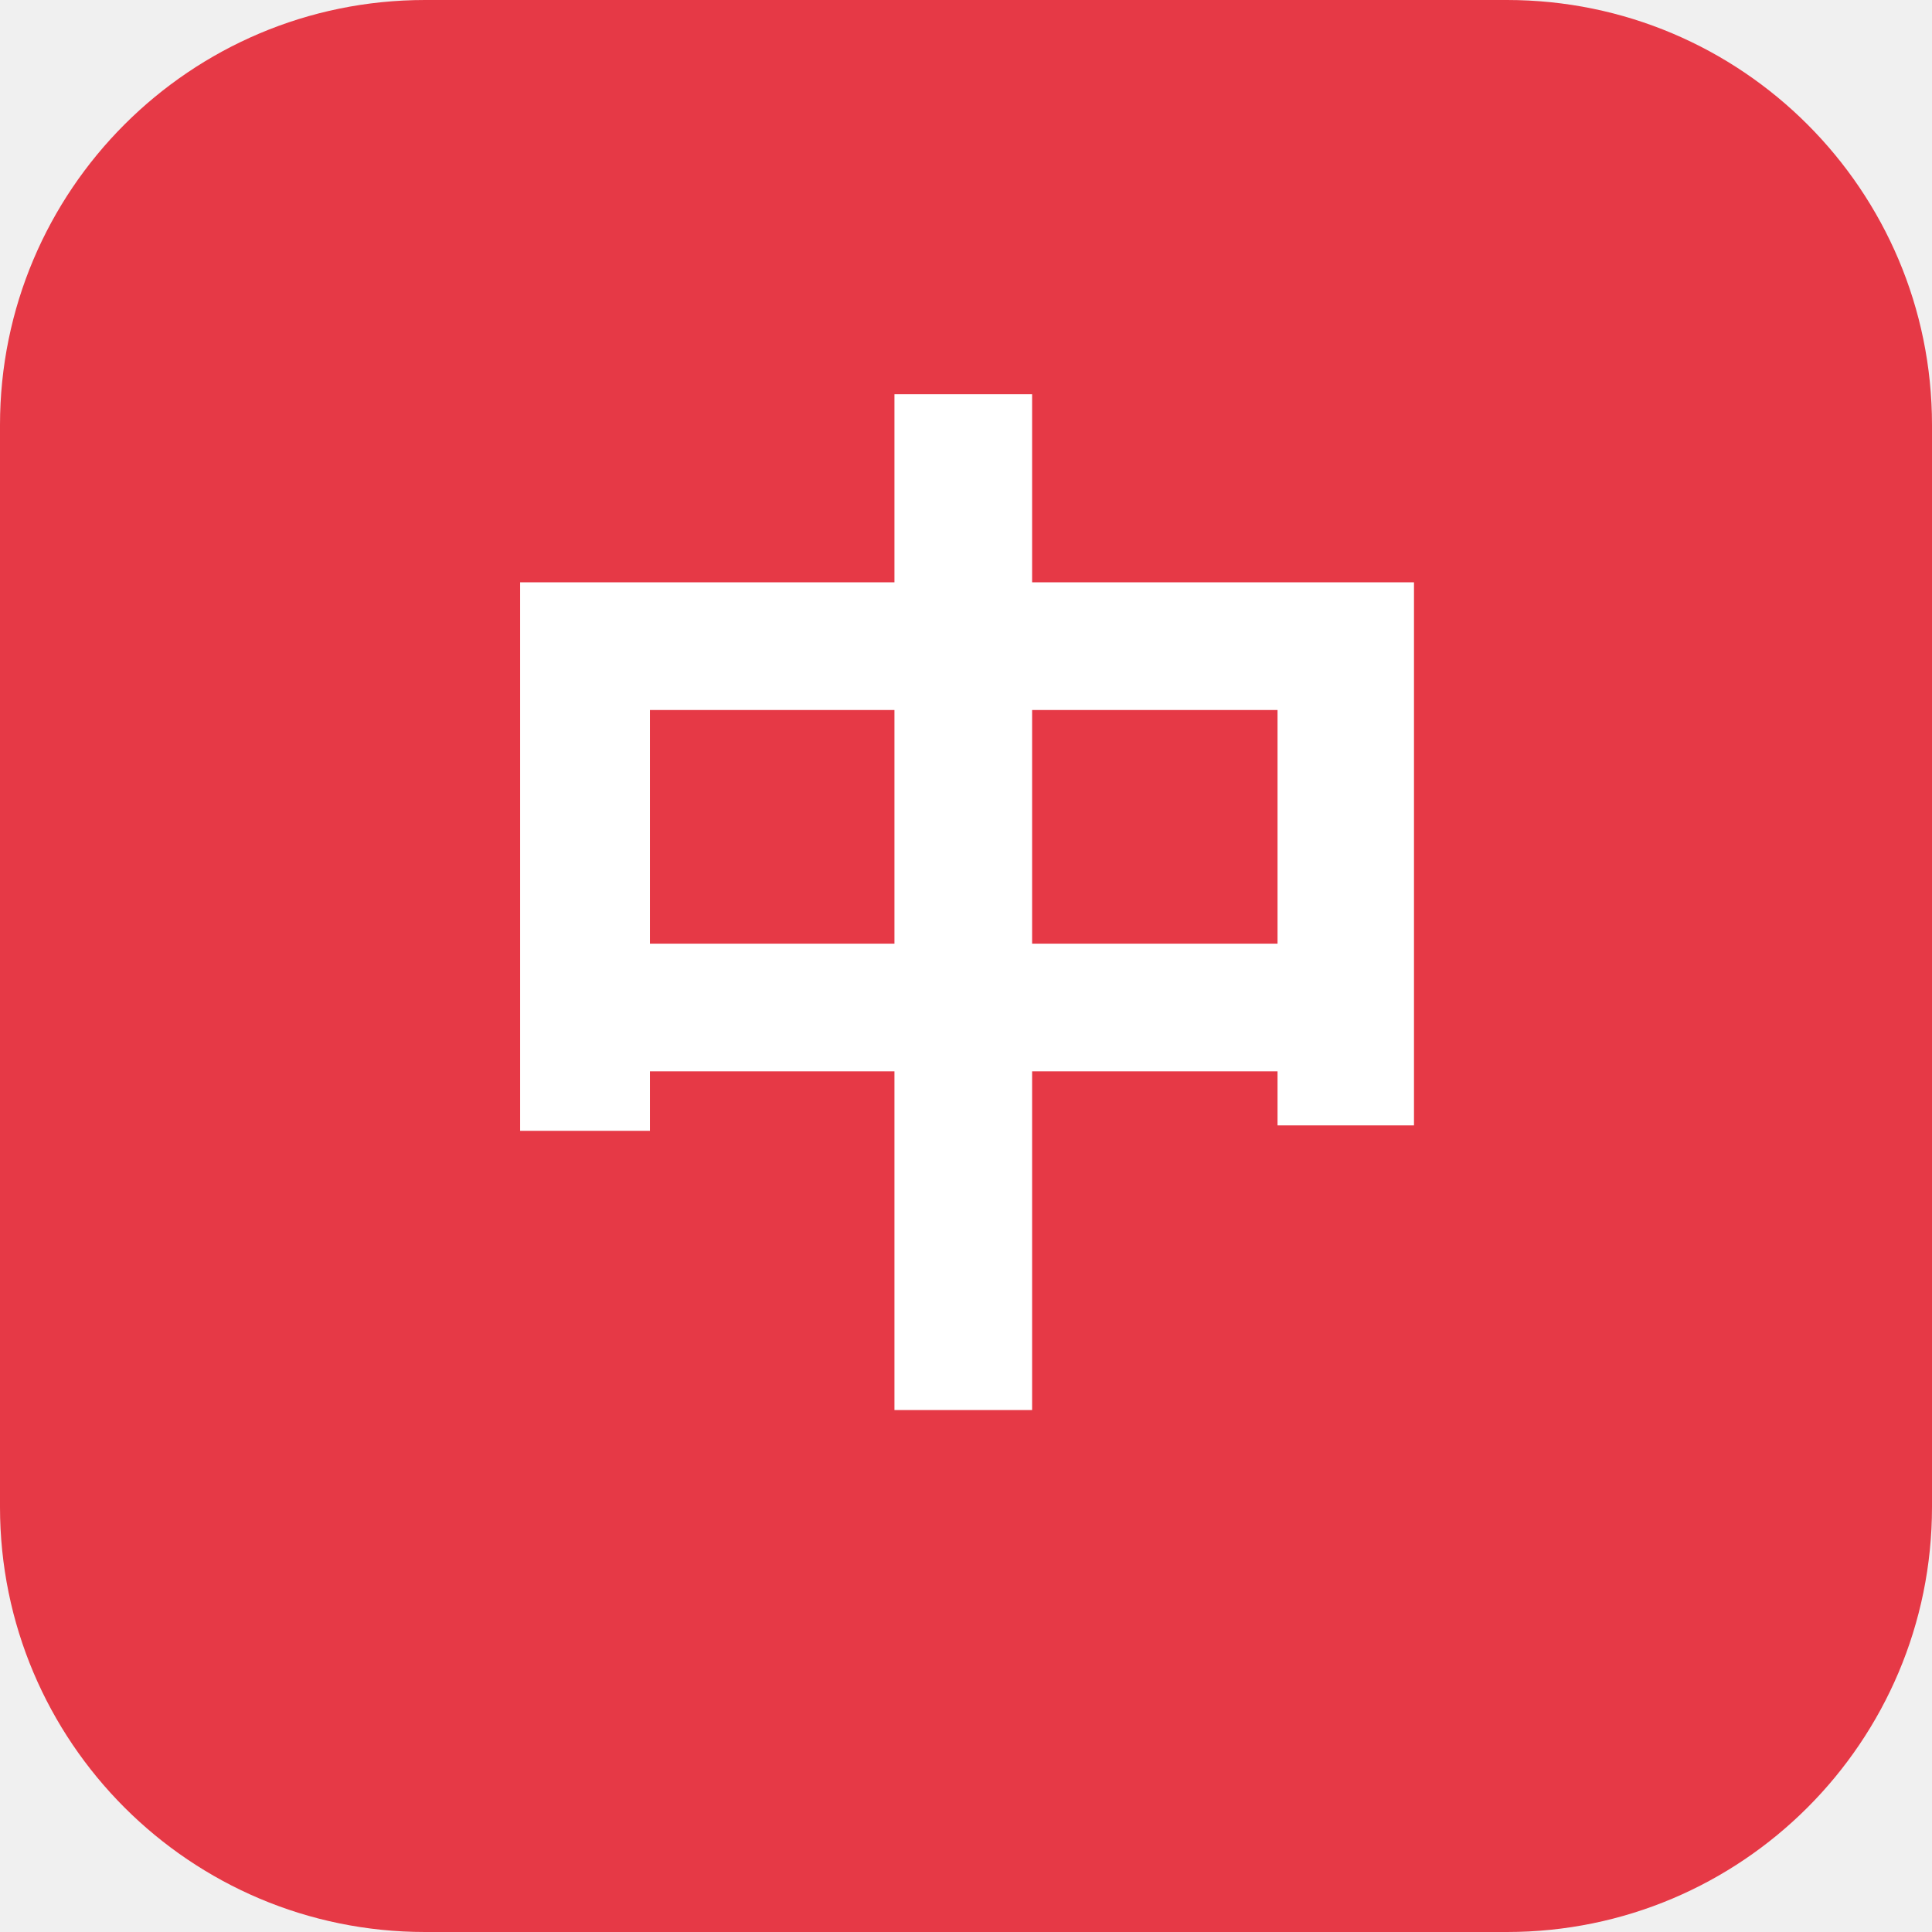
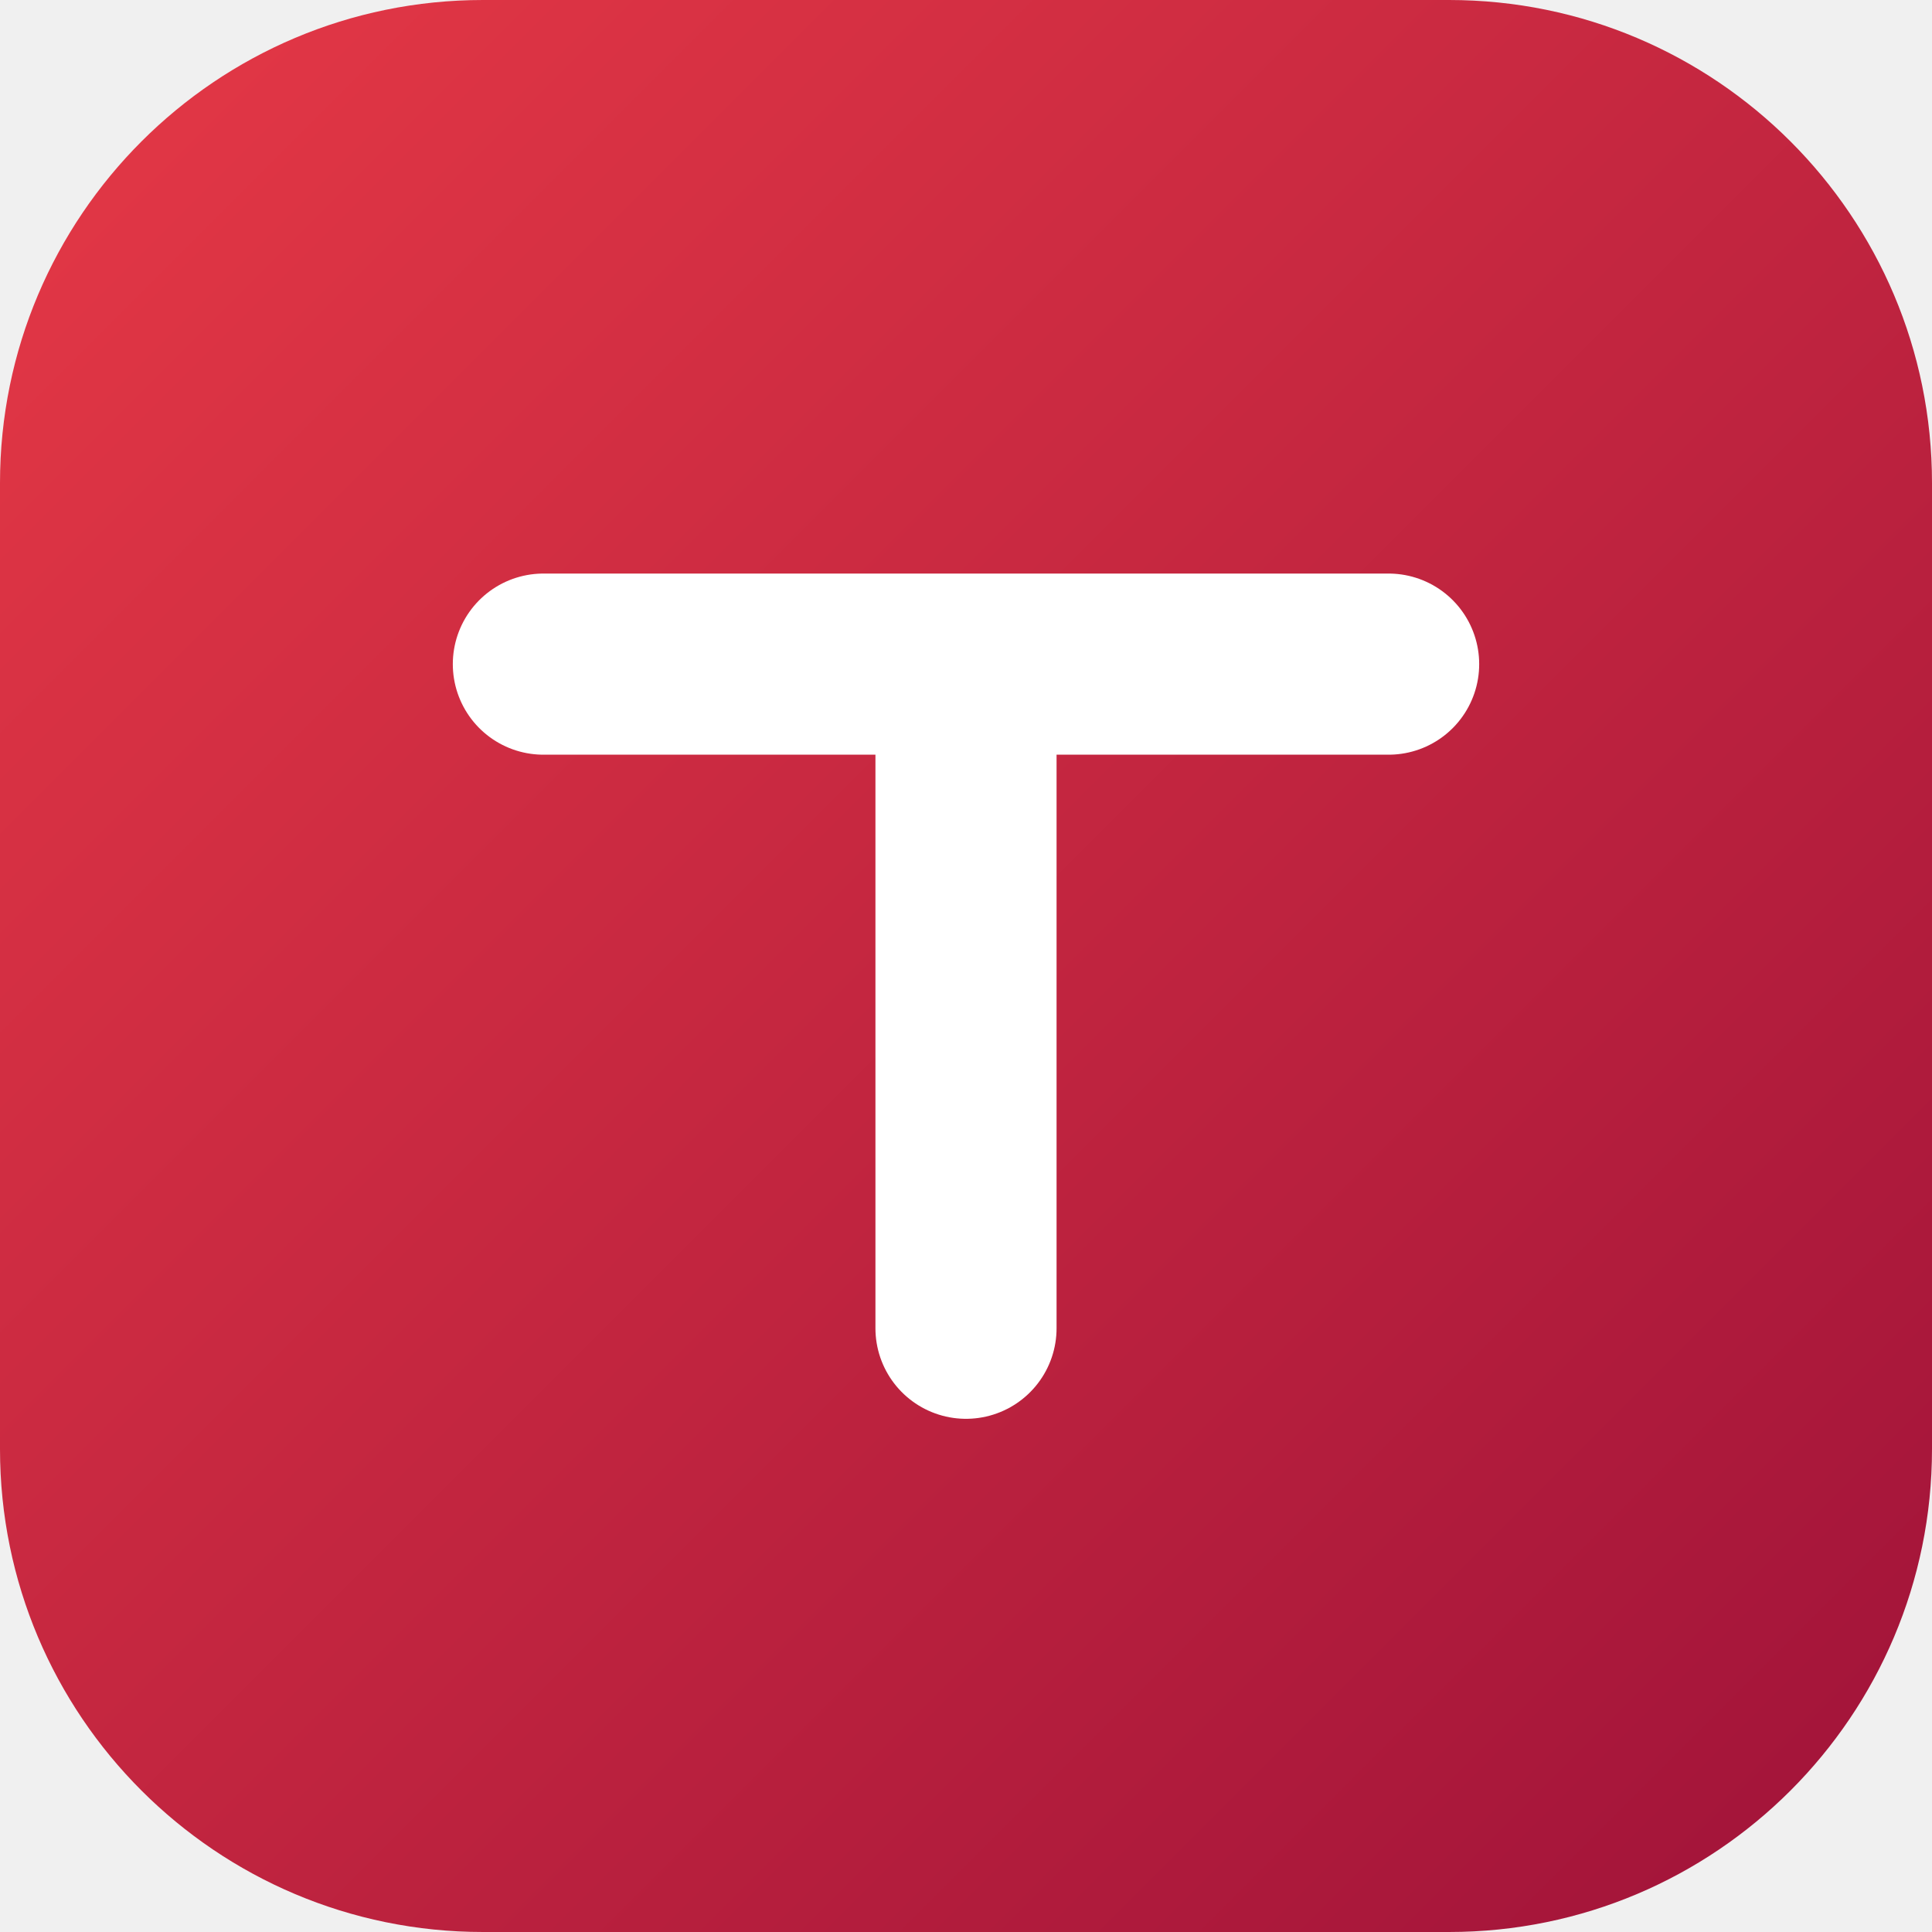
- <svg xmlns="http://www.w3.org/2000/svg" viewBox="0 0 100 100">
-   <rect width="100" height="100" rx="22" fill="#E63946" />
-   <text x="50" y="68" font-family="serif" font-size="56" font-weight="bold" fill="white" text-anchor="middle">中</text>
+ <svg xmlns="http://www.w3.org/2000/svg" viewBox="0 0 64 64">
+   <defs>
+     <linearGradient id="g" x1="0" x2="1" y1="0" y2="1">
+       <stop offset="0%" stop-color="#E63946" />
+       <stop offset="100%" stop-color="#9F1239" />
+     </linearGradient>
+   </defs>
+   <rect width="64" height="64" rx="16" fill="url(#g)" />
+   <path d="M18 22h28M32 22v22" stroke="#fff" stroke-width="6" stroke-linecap="round" />
</svg>
